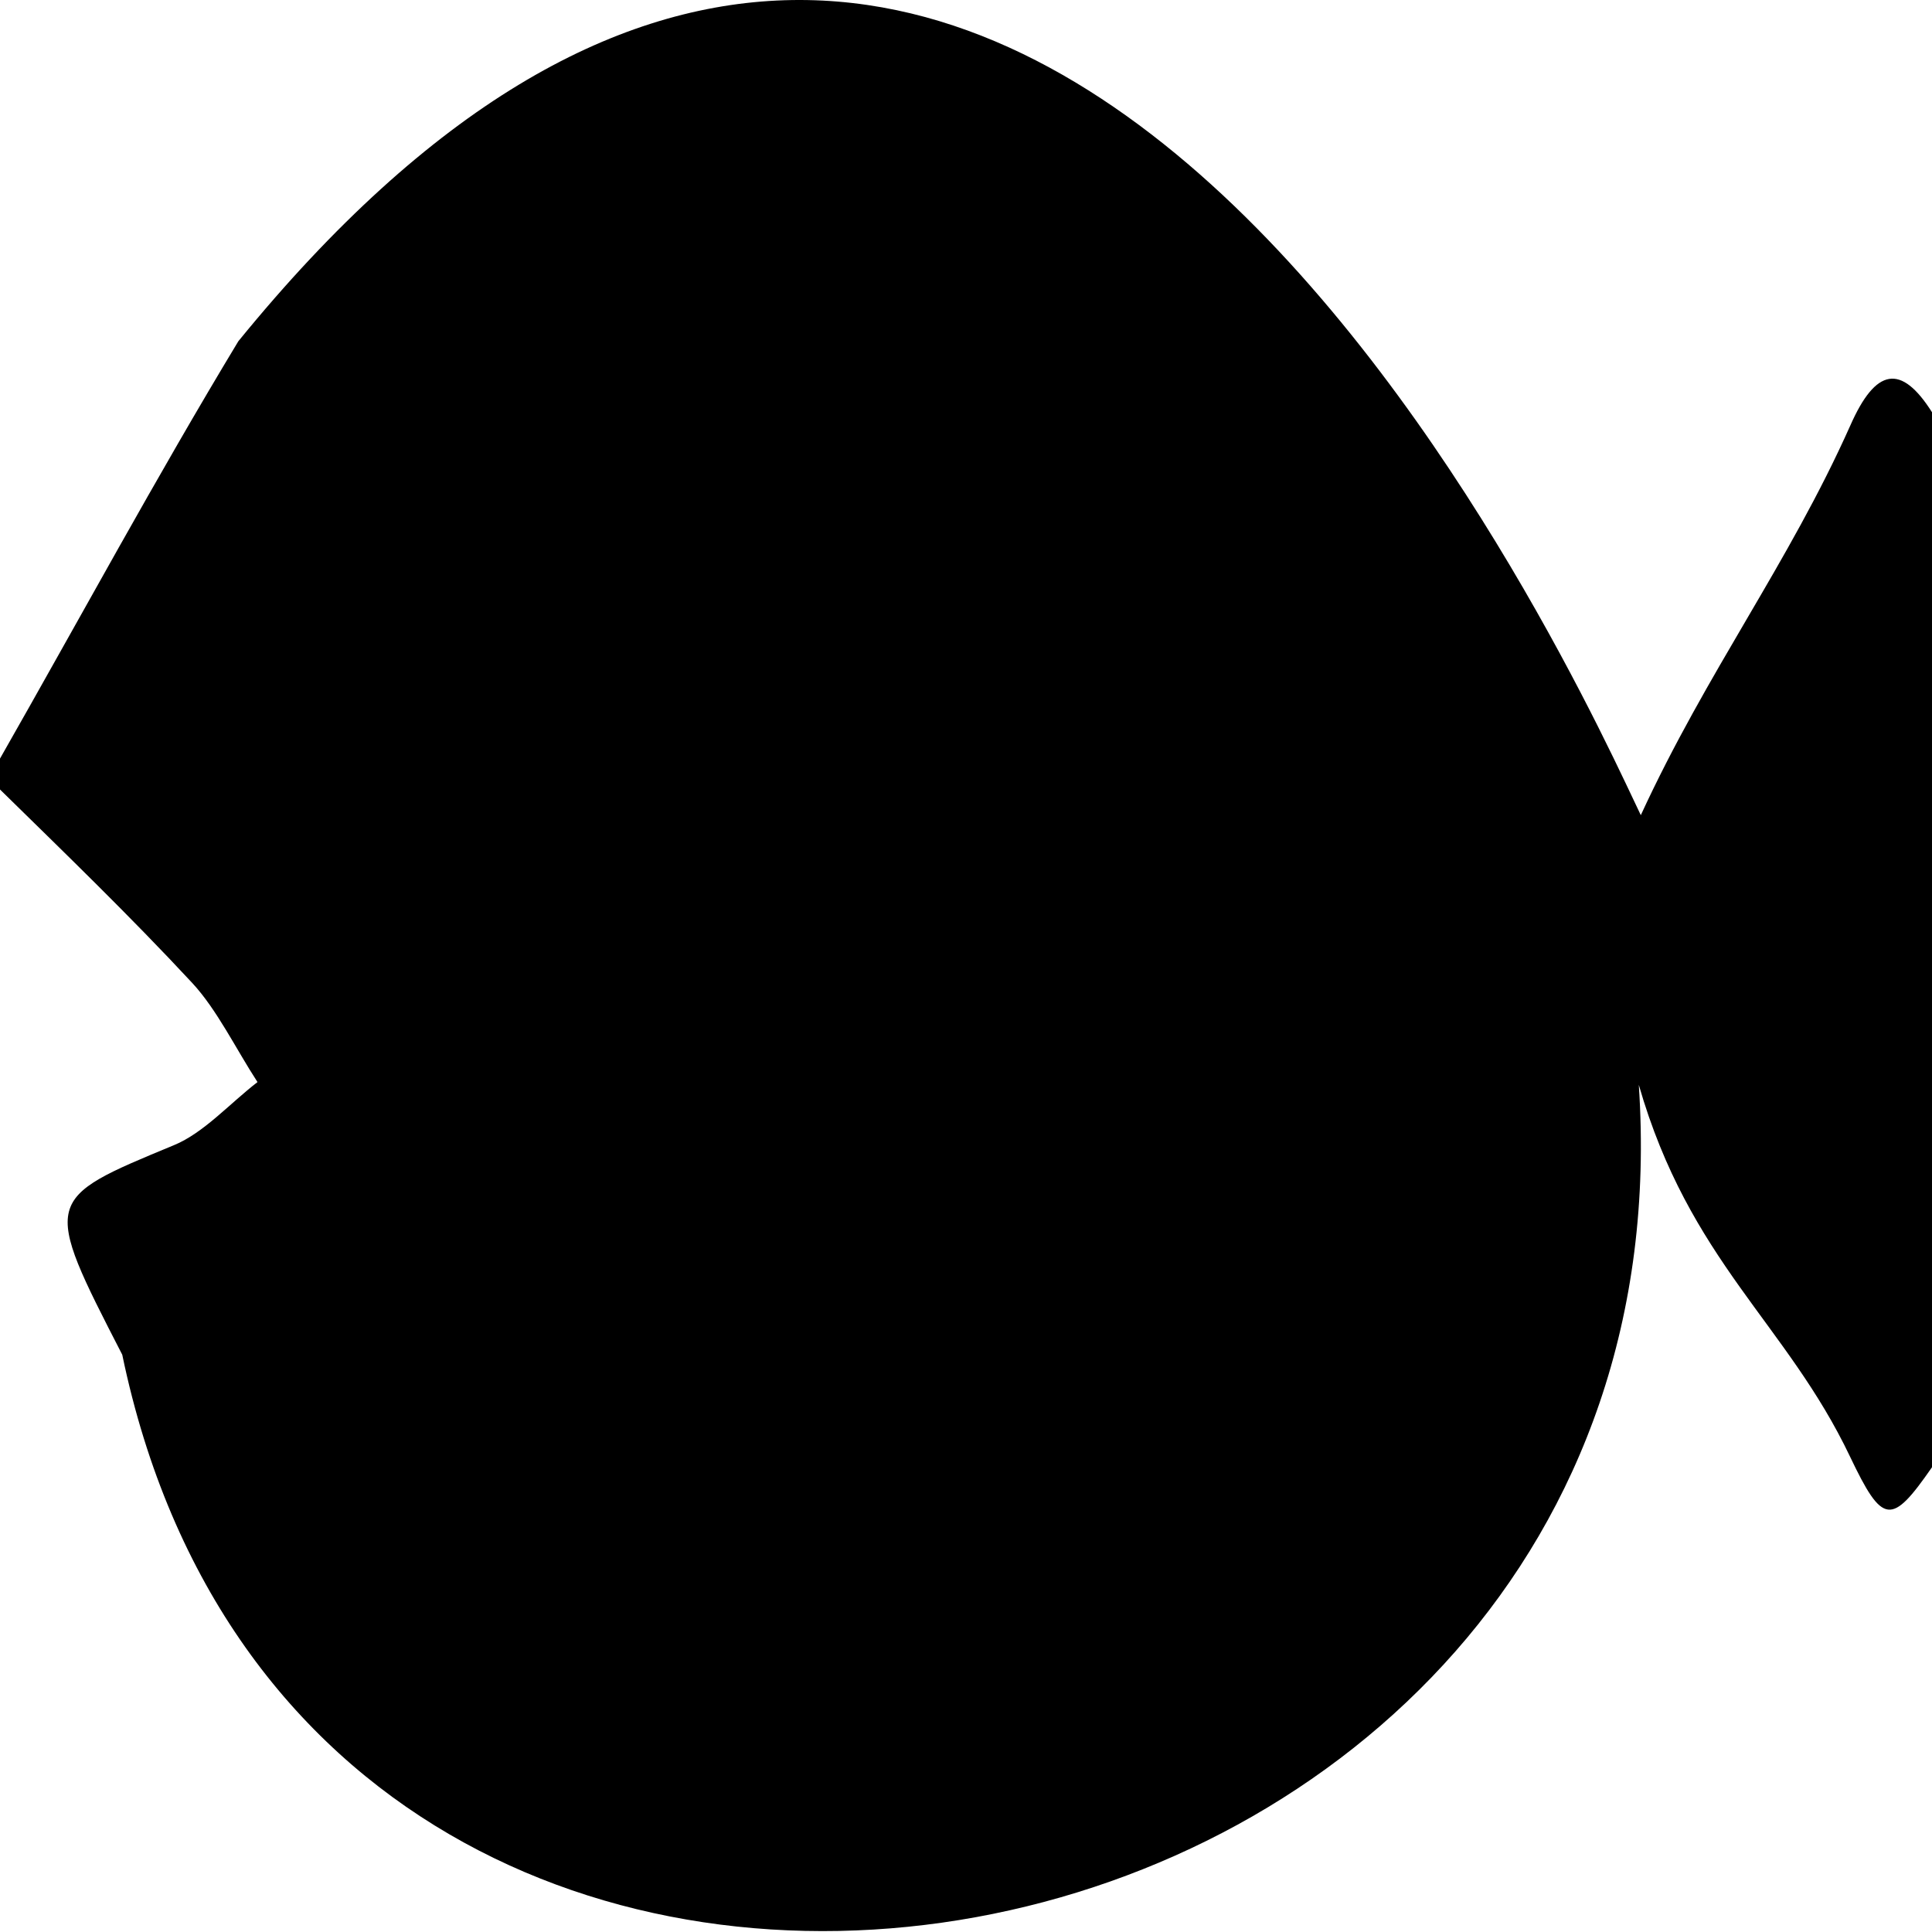
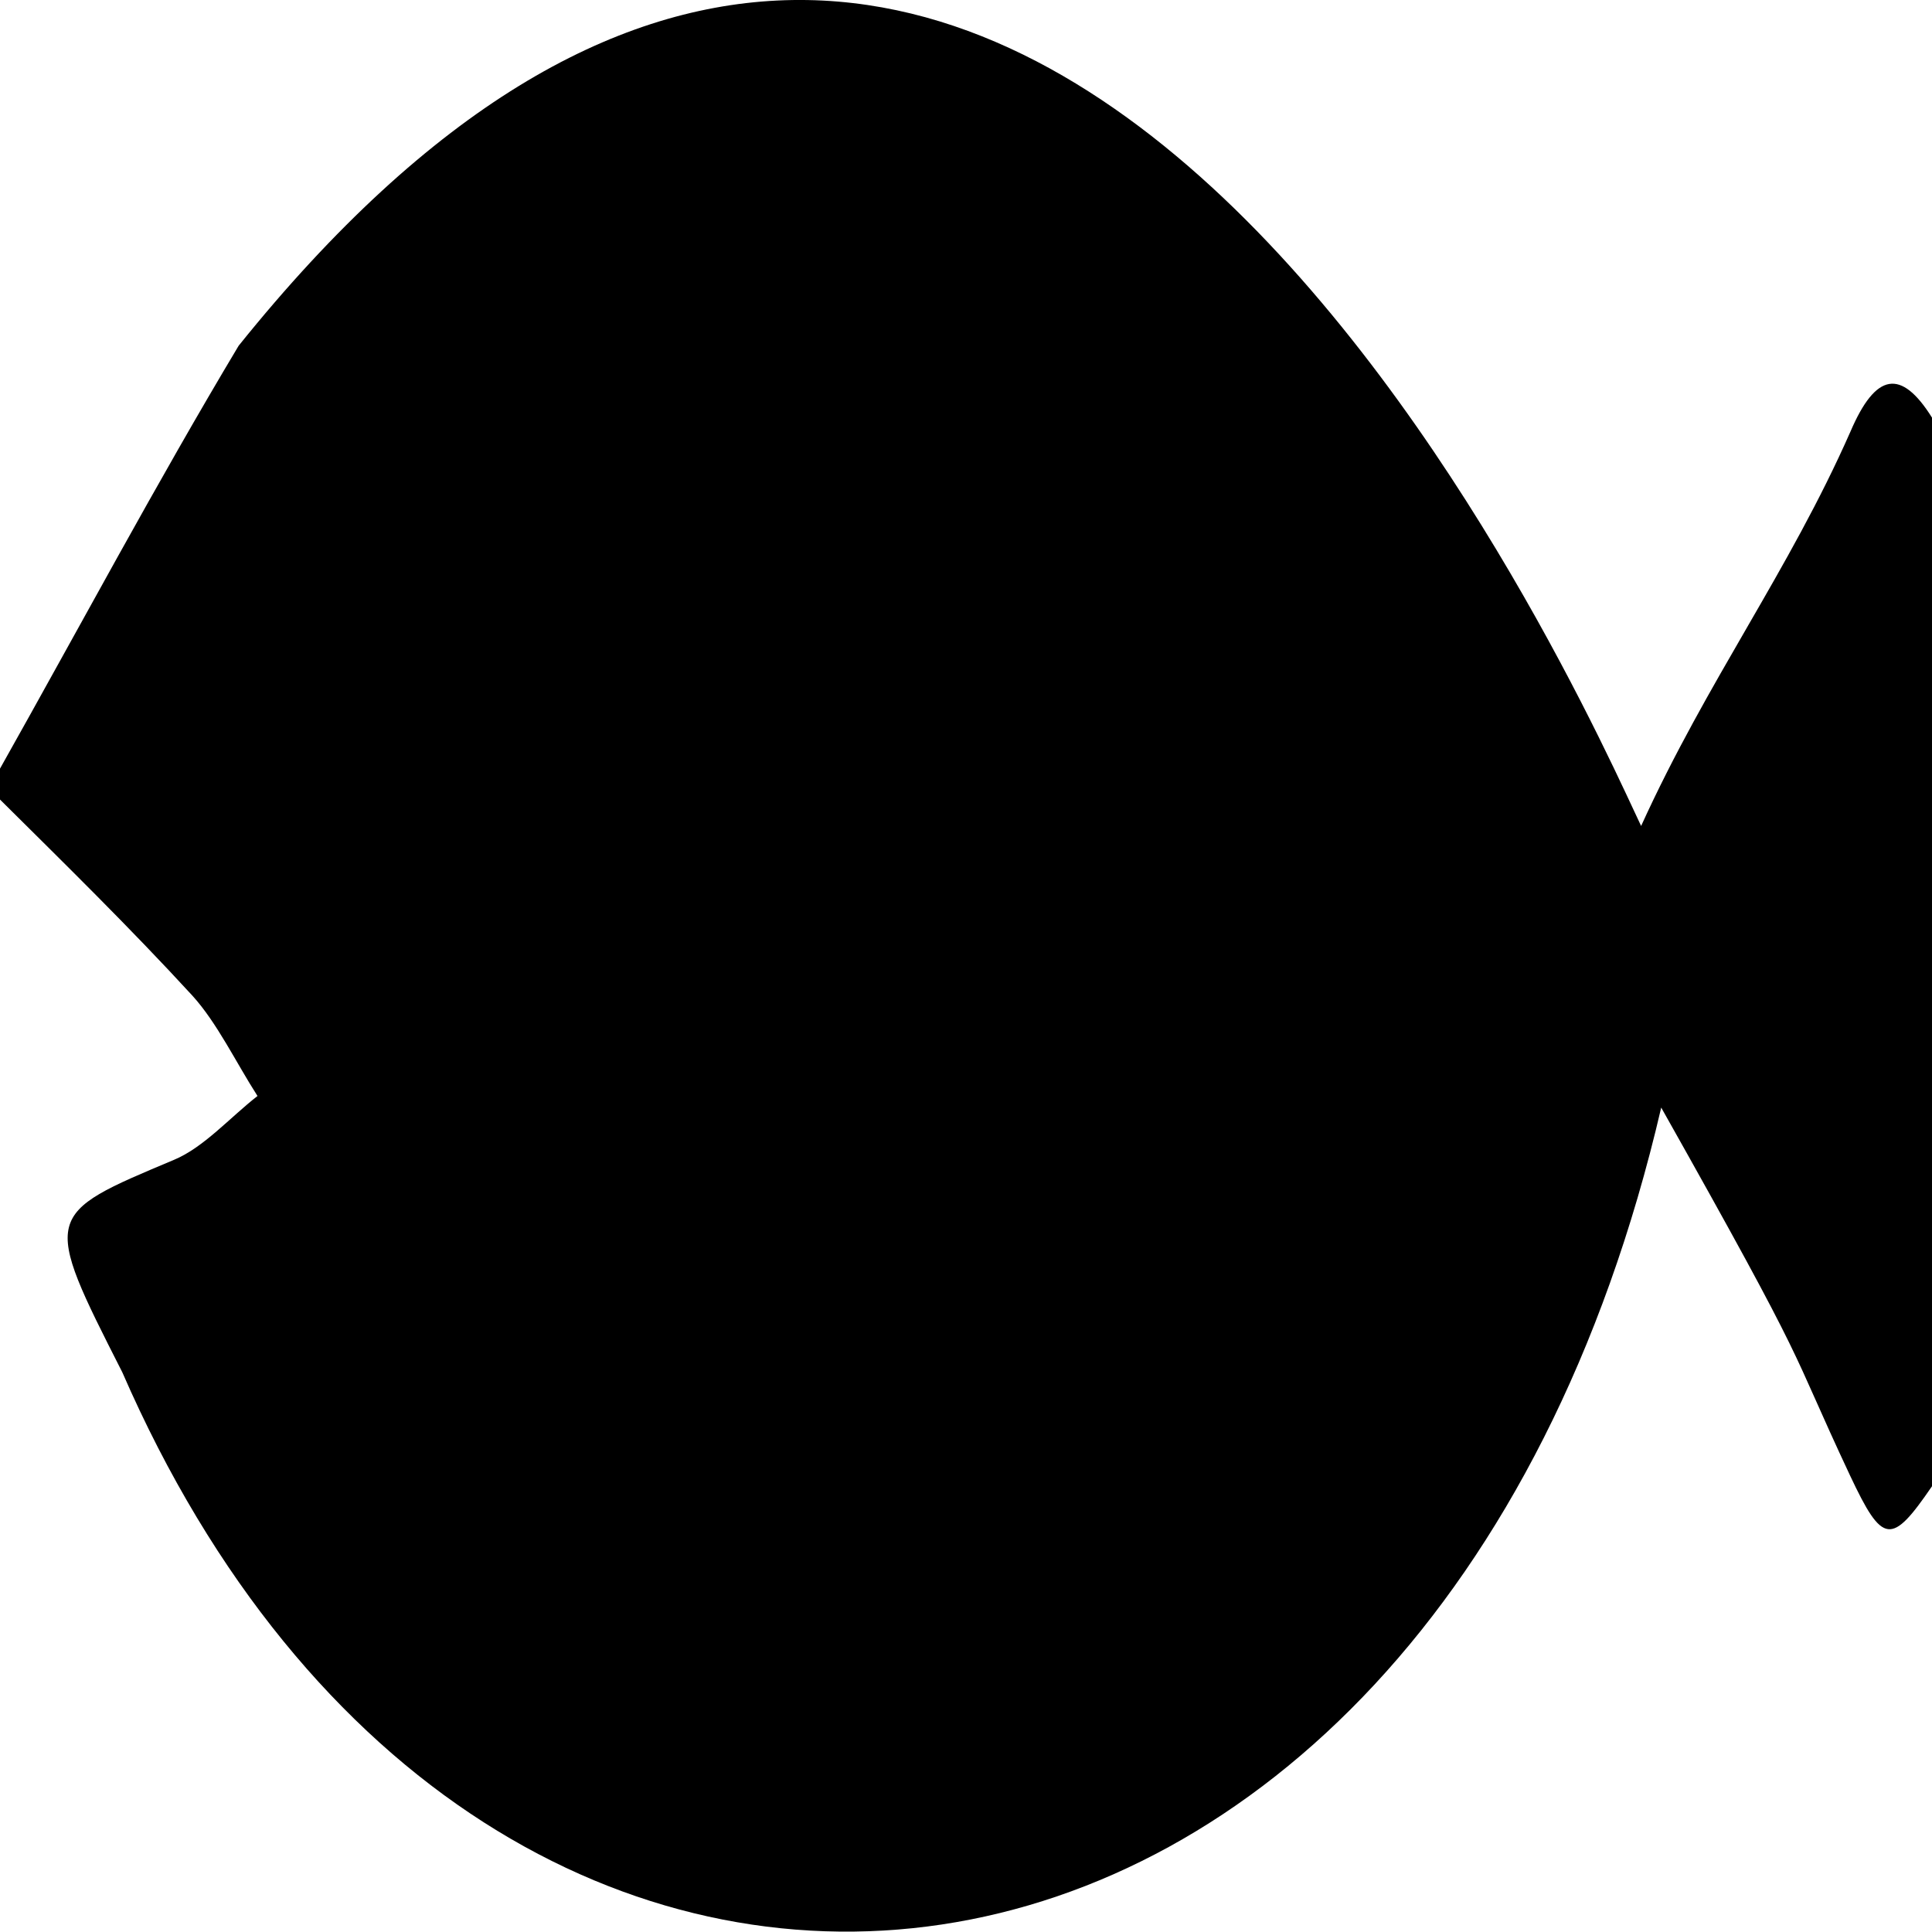
<svg xmlns="http://www.w3.org/2000/svg" id="Layer_1" data-name="Layer 1" viewBox="0 0 125 125">
-   <path d="M144.71,54.17c-4,8.95-9.26,15.89-13.55,25.2C128,72.89,90.45-12.74,40.42,48.71c-5.32,8.8-10.29,18-15.42,27v2c4.16,4.08,8.39,8.16,12.44,12.52,1.61,1.74,2.82,4.26,4.22,6.41-1.79,1.38-3.48,3.29-5.4,4.08-8.47,3.51-8.55,3.46-3.35,13.56,12.44,59.85,102.2,43,98.12-17.46,3.28,11.4,9.56,15.42,13.67,24.06,2.11,4.42,2.67,4.47,5.3.68V53.3C148,50.15,146.36,50.42,144.71,54.17Z" transform="translate(-25 -26.63)" />
+   <path d="M145,49.67c-4,9.07-9.26,16.1-13.55,25.53-3.16-6.57-40.71-93.33-90.74-31.07C35.37,53.05,30.4,62.37,25.27,71.49v2c4.16,4.13,8.39,8.27,12.44,12.68,1.61,1.77,2.82,4.32,4.22,6.5-1.79,1.4-3.48,3.33-5.4,4.13-8.47,3.56-8.55,3.51-3.35,13.74,23.53,54,84.66,47,99.57-17.12,9.91,17.6,8.11,15.06,12.22,23.81,2.11,4.48,2.67,4.53,5.3.69V48.78C148.27,45.59,146.63,45.87,145,49.67Z" transform="translate(-25.27 -21.76)" />
</svg>
